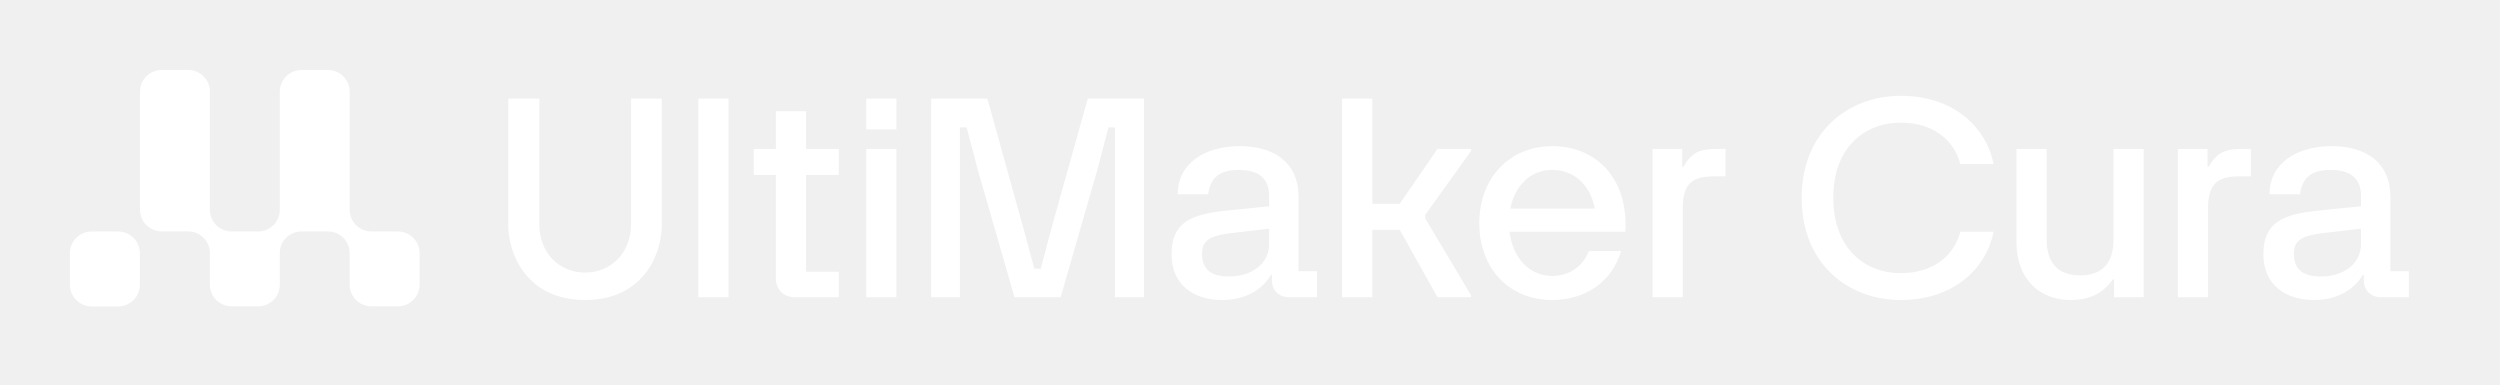
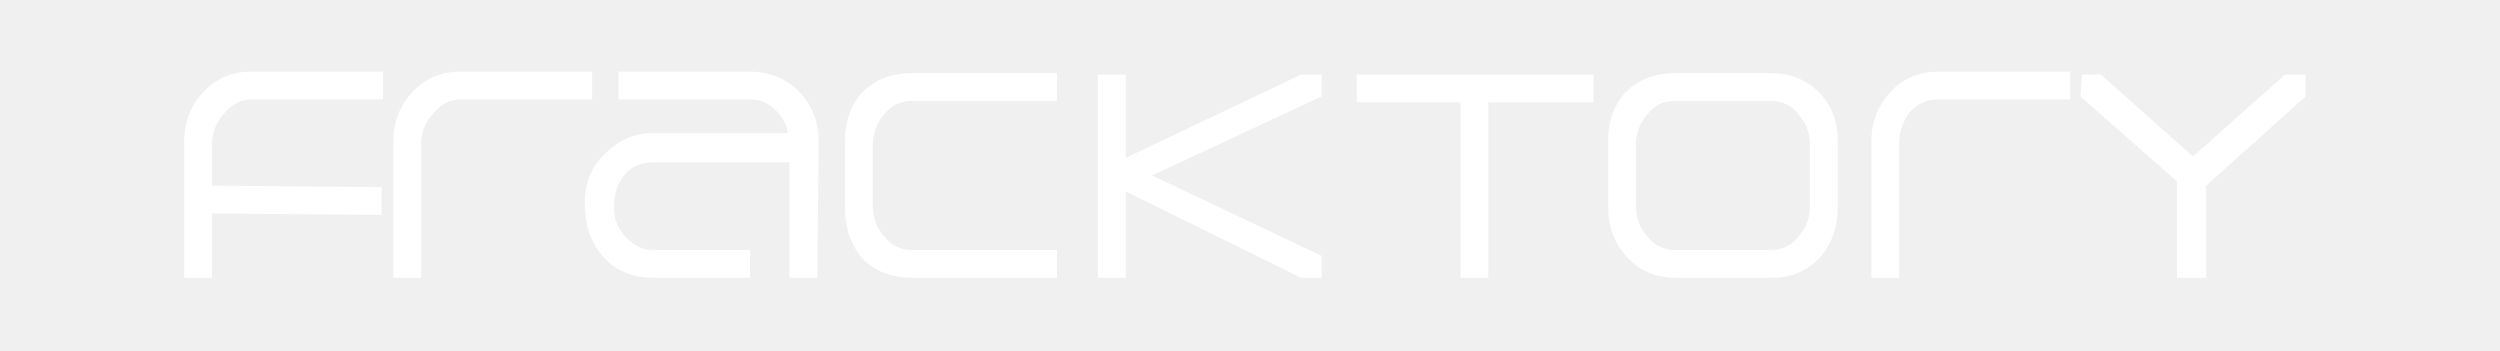
- <svg xmlns="http://www.w3.org/2000/svg" width="143" height="22" viewBox="0 0 143 22" fill="none">
-   <path d="M33.472 17.16C30.096 17.16 29.072 14.488 29.072 12.872V5.64H30.848V12.808C30.848 14.536 32.048 15.592 33.472 15.592C34.88 15.592 36.096 14.536 36.096 12.808V5.64H37.856V12.872C37.856 14.488 36.832 17.16 33.472 17.16ZM41.671 17H39.943V5.64H41.671V17ZM47.979 8.52V10.008H46.107V15.544H47.979V17H45.451C44.827 17 44.379 16.552 44.379 15.928V10.008H43.115V8.52H44.379V6.36H46.107V8.52H47.979ZM49.545 17V8.52H51.273V17H49.545ZM49.545 7.4V5.64H51.273V7.4H49.545ZM54.908 17H53.261V5.64H56.477L58.541 13.064L59.164 15.368H59.532L60.141 13.064L62.221 5.64H65.436V17H63.773V7.288H63.404L62.748 9.784L60.669 17H58.029L55.949 9.784L55.292 7.288H54.908V17ZM69.908 17.16C68.228 17.16 67.012 16.248 67.012 14.552C67.012 12.728 68.1 12.248 70.212 12.04L72.596 11.8V11.224C72.596 10.136 71.924 9.72 70.852 9.72C69.764 9.72 69.236 10.152 69.108 11.112H67.364C67.364 9.352 68.9 8.36 70.916 8.36C72.836 8.36 74.276 9.256 74.276 11.272V15.512H75.332V17H73.716C73.156 17 72.756 16.6 72.756 16.04V15.72H72.708C72.052 16.792 70.948 17.16 69.908 17.16ZM68.756 14.504C68.756 15.384 69.236 15.816 70.308 15.816C71.556 15.816 72.596 15.112 72.596 13.96V13.08L70.532 13.32C69.204 13.464 68.756 13.752 68.756 14.504ZM81.52 12.488L84.144 16.888V17H82.224L80.064 13.144H78.496V17H76.768V5.64H78.496V11.656H80.064L82.224 8.52H84.144V8.632L81.52 12.296V12.488ZM88.791 17.16C86.311 17.16 84.615 15.352 84.615 12.76C84.615 10.184 86.343 8.36 88.791 8.36C91.303 8.36 93.159 10.216 92.967 13.256H86.343C86.519 14.712 87.447 15.784 88.791 15.784C89.799 15.784 90.551 15.208 90.887 14.36H92.727C92.231 16.072 90.727 17.16 88.791 17.16ZM86.391 11.928H91.223C90.983 10.616 90.055 9.72 88.791 9.72C87.511 9.72 86.647 10.648 86.391 11.928ZM94.526 17V8.52H96.222V9.544H96.286C96.75 8.744 97.182 8.52 98.19 8.52H98.702V10.088H98.046C96.846 10.088 96.254 10.472 96.254 11.88V17H94.526ZM108.72 17.16C105.696 17.16 103.056 15.08 103.056 11.304C103.056 7.576 105.696 5.48 108.72 5.48C111.696 5.48 113.6 7.224 114.032 9.384H112.128C111.84 8.232 110.8 7.016 108.72 7.016C106.672 7.016 104.864 8.424 104.864 11.304C104.864 14.216 106.672 15.624 108.72 15.624C110.8 15.624 111.84 14.408 112.128 13.256H114.032C113.6 15.416 111.696 17.16 108.72 17.16ZM118.428 17.16C116.716 17.16 115.34 16.024 115.34 13.816V8.52H117.068V13.704C117.068 15.112 117.788 15.752 118.988 15.752C120.188 15.752 120.892 15.112 120.892 13.704V8.52H122.62V17H120.924V15.976H120.86C120.284 16.776 119.548 17.16 118.428 17.16ZM124.574 17V8.52H126.27V9.544H126.334C126.798 8.744 127.23 8.52 128.238 8.52H128.75V10.088H128.094C126.894 10.088 126.302 10.472 126.302 11.88V17H124.574ZM132.362 17.16C130.682 17.16 129.466 16.248 129.466 14.552C129.466 12.728 130.554 12.248 132.666 12.04L135.05 11.8V11.224C135.05 10.136 134.378 9.72 133.306 9.72C132.218 9.72 131.69 10.152 131.562 11.112H129.818C129.818 9.352 131.354 8.36 133.37 8.36C135.29 8.36 136.73 9.256 136.73 11.272V15.512H137.786V17H136.17C135.61 17 135.21 16.6 135.21 16.04V15.72H135.162C134.506 16.792 133.402 17.16 132.362 17.16ZM131.21 14.504C131.21 15.384 131.69 15.816 132.762 15.816C134.01 15.816 135.05 15.112 135.05 13.96V13.08L132.986 13.32C131.658 13.464 131.21 13.752 131.21 14.504Z" fill="white" />
-   <path d="M6.752 13.24H5.249C4.559 13.24 4 13.794 4 14.477V16.292C4 16.976 4.559 17.529 5.249 17.529H6.752C7.442 17.529 8.001 16.976 8.001 16.292V14.477C8.001 13.794 7.442 13.24 6.752 13.24Z" fill="white" />
-   <path d="M22.751 13.24H21.251C20.561 13.24 20.002 12.687 20.002 12.003V5.24C20.002 4.557 19.443 4.003 18.753 4.003H17.253C16.563 4.003 16.004 4.557 16.004 5.24V12.006C16.004 12.687 15.445 13.24 14.754 13.24H13.255C12.565 13.24 12.006 12.687 12.006 12.003V5.237C12.006 4.554 11.447 4 10.756 4H9.257C8.567 4 8.008 4.554 8.008 5.237V12C8.008 12.684 8.567 13.237 9.257 13.237H10.756C11.447 13.237 12.006 13.791 12.006 14.474V16.286C12.006 16.97 12.565 17.523 13.255 17.523H14.754C15.445 17.523 16.004 16.97 16.004 16.286V14.471C16.004 13.791 16.563 13.237 17.253 13.237H18.753C19.443 13.237 20.002 13.791 20.002 14.474V16.286C20.002 16.97 20.561 17.523 21.251 17.523H22.751C23.441 17.523 24 16.97 24 16.286V14.474C24 13.791 23.441 13.237 22.751 13.237V13.24Z" fill="white" />
+ <svg xmlns="http://www.w3.org/2000/svg" version="1.2" viewBox="0 0 171 24" width="171" height="24">
+   <style>.a{fill:#fff}</style>
+   <path class="a" d="m26.2 4.9v1.9h-9q-1.1 0-1.9 1-0.8 0.9-0.8 2.1v2.8l11.6 0.1v1.9l-11.6-0.1v4.4h-1.9v-9.3q0-2 1.3-3.4 1.3-1.4 3.3-1.4zm14.3 0v1.9h-9q-1.1 0-1.9 1-0.8 0.9-0.8 2.1v9.1h-1.9v-9.3q0-2 1.3-3.4 1.3-1.4 3.3-1.4zm15.5 4.8l-0.1 9.3h-1.9v-7.9h-9.3q-1.3 0-2 0.9-0.7 0.8-0.7 2.2 0 1.2 0.8 2 0.8 0.9 1.9 0.9h6.6v1.9h-6.6q-2.2 0-3.5-1.5-1.2-1.4-1.2-3.6 0-2.1 1.4-3.4 1.4-1.4 3.3-1.4h9.2q-0.2-1-0.9-1.6-0.7-0.7-1.7-0.7h-9v-1.9h9q2 0 3.4 1.4 1.3 1.4 1.3 3.4zm16.3 7.4v1.9h-9.9q-2.1 0-3.4-1.3-1.2-1.4-1.2-3.5v-4.6q0-2 1.2-3.3 1.3-1.3 3.4-1.3h9.9v1.9h-9.9q-1.2 0-1.9 0.9-0.8 0.9-0.8 2.1v4.2q0 1.2 0.8 2.1 0.7 0.9 1.9 0.9zm6.5-5.1l11.6 5.5v1.5h-1.4l-12-5.9v5.9h-1.9v-13.9h1.9v5.7l12-5.7h1.4v1.5zm30.2-6.9v1.9h-7.2v12h-1.9v-12h-7.1v-1.9zm16.7 4.5v4.6q0 2-1.2 3.4-1.3 1.4-3.3 1.4h-6.6q-2 0-3.3-1.4-1.3-1.4-1.3-3.4v-4.6q0-2 1.2-3.3 1.3-1.3 3.4-1.3h6.5q2 0 3.3 1.3 1.3 1.3 1.3 3.3zm-1.9 4.5v-4.2q0-1.2-0.8-2.1-0.7-0.9-1.9-0.9h-6.5q-1.2 0-1.9 0.9-0.8 0.9-0.8 2.1v4.2q0 1.2 0.8 2.1 0.7 0.9 1.9 0.9h6.5q1.2 0 1.9-0.9 0.8-0.9 0.8-2.1zm17.8-9.2v1.9h-9q-1.2 0-2 0.9-0.7 1-0.7 2.1v9.2h-1.9v-9.3q0-2 1.3-3.4 1.3-1.4 3.3-1.4zm9.3 7.8v6.3h-2v-6.6l-6.6-5.8 0.1-1.5h1.3l6.3 5.6 6.3-5.6h1.4v1.5z" />
</svg>
